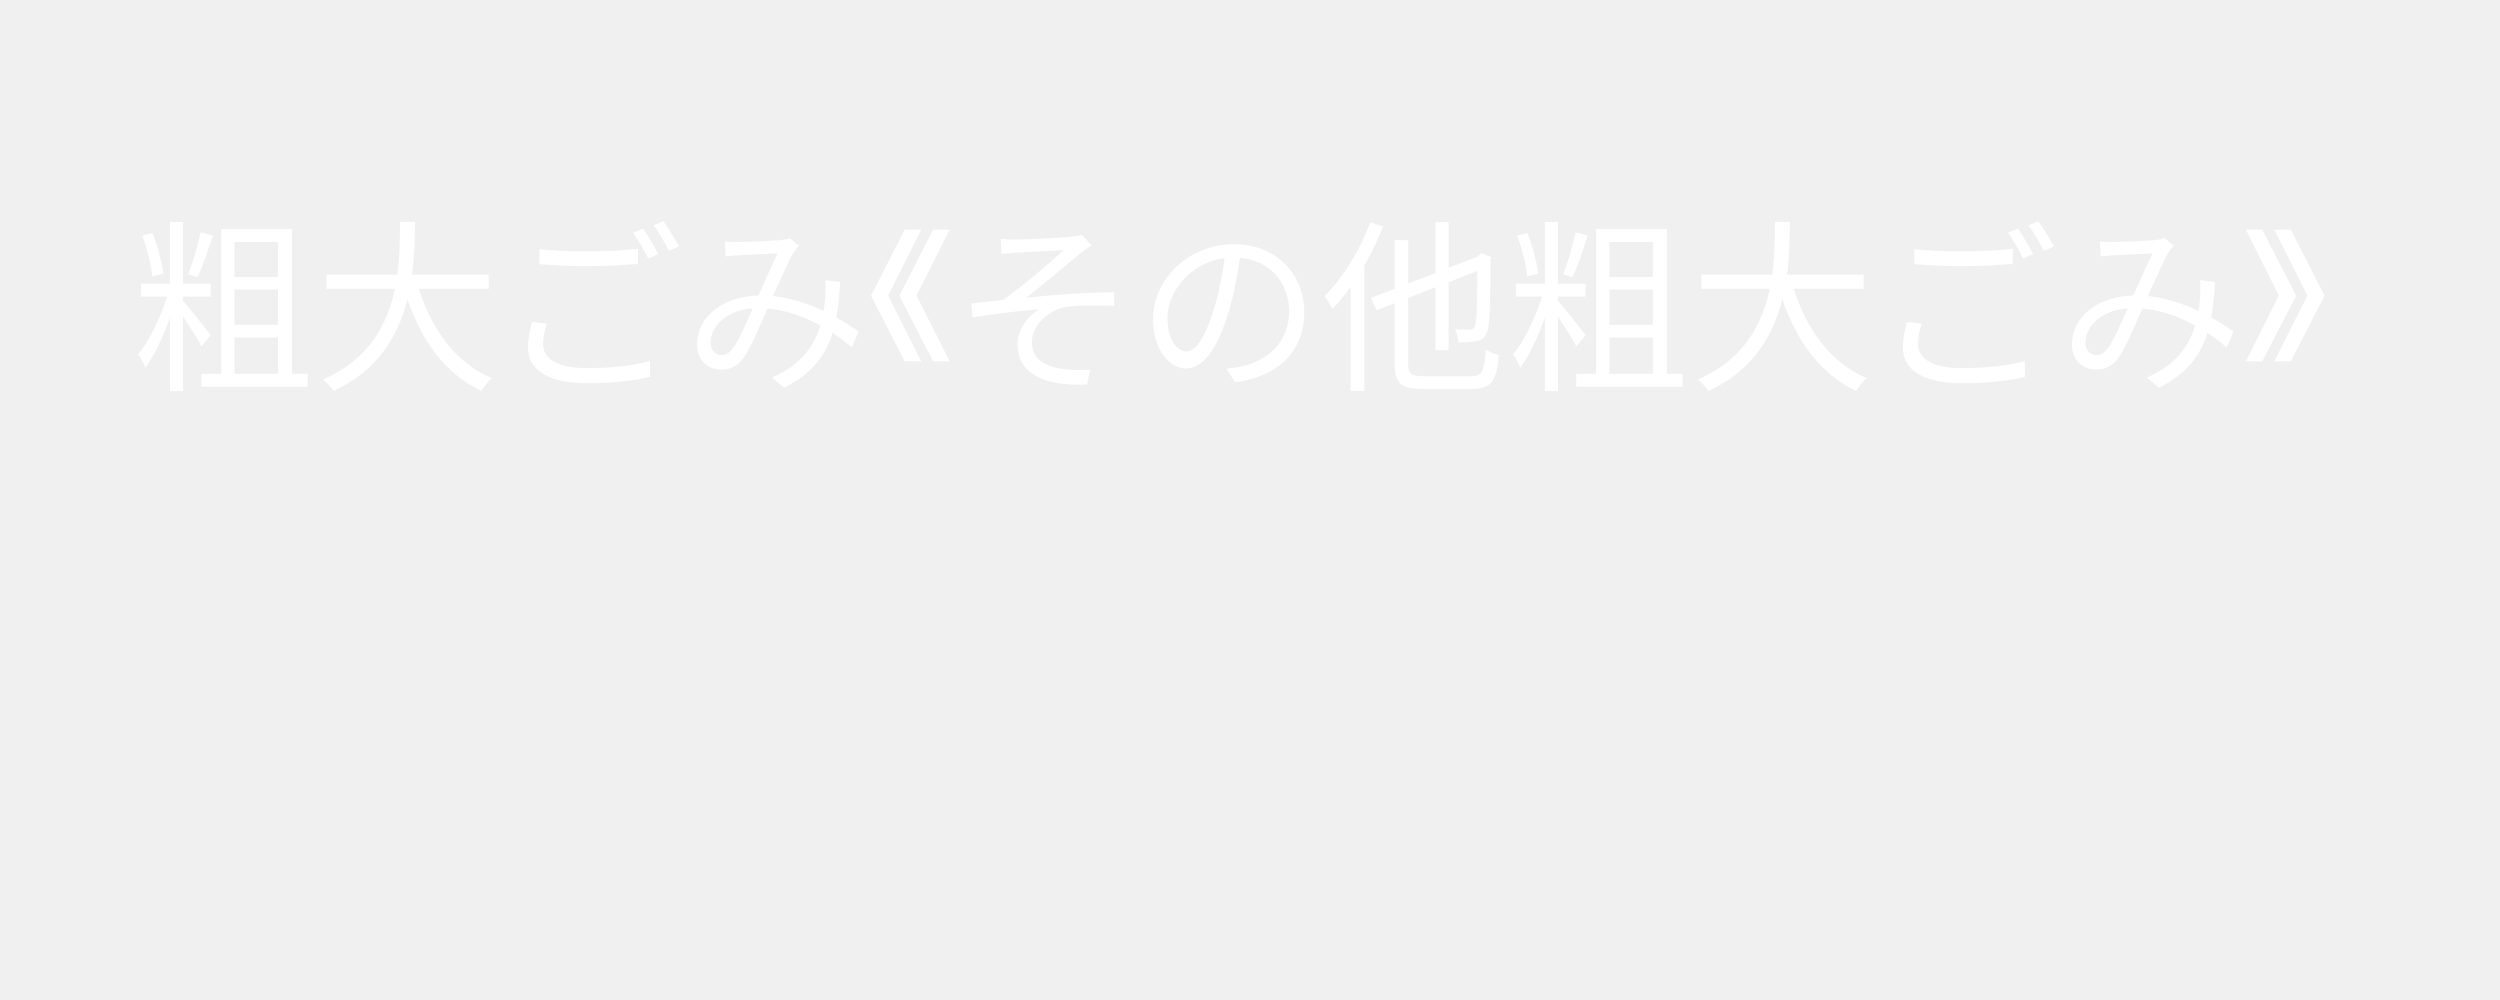
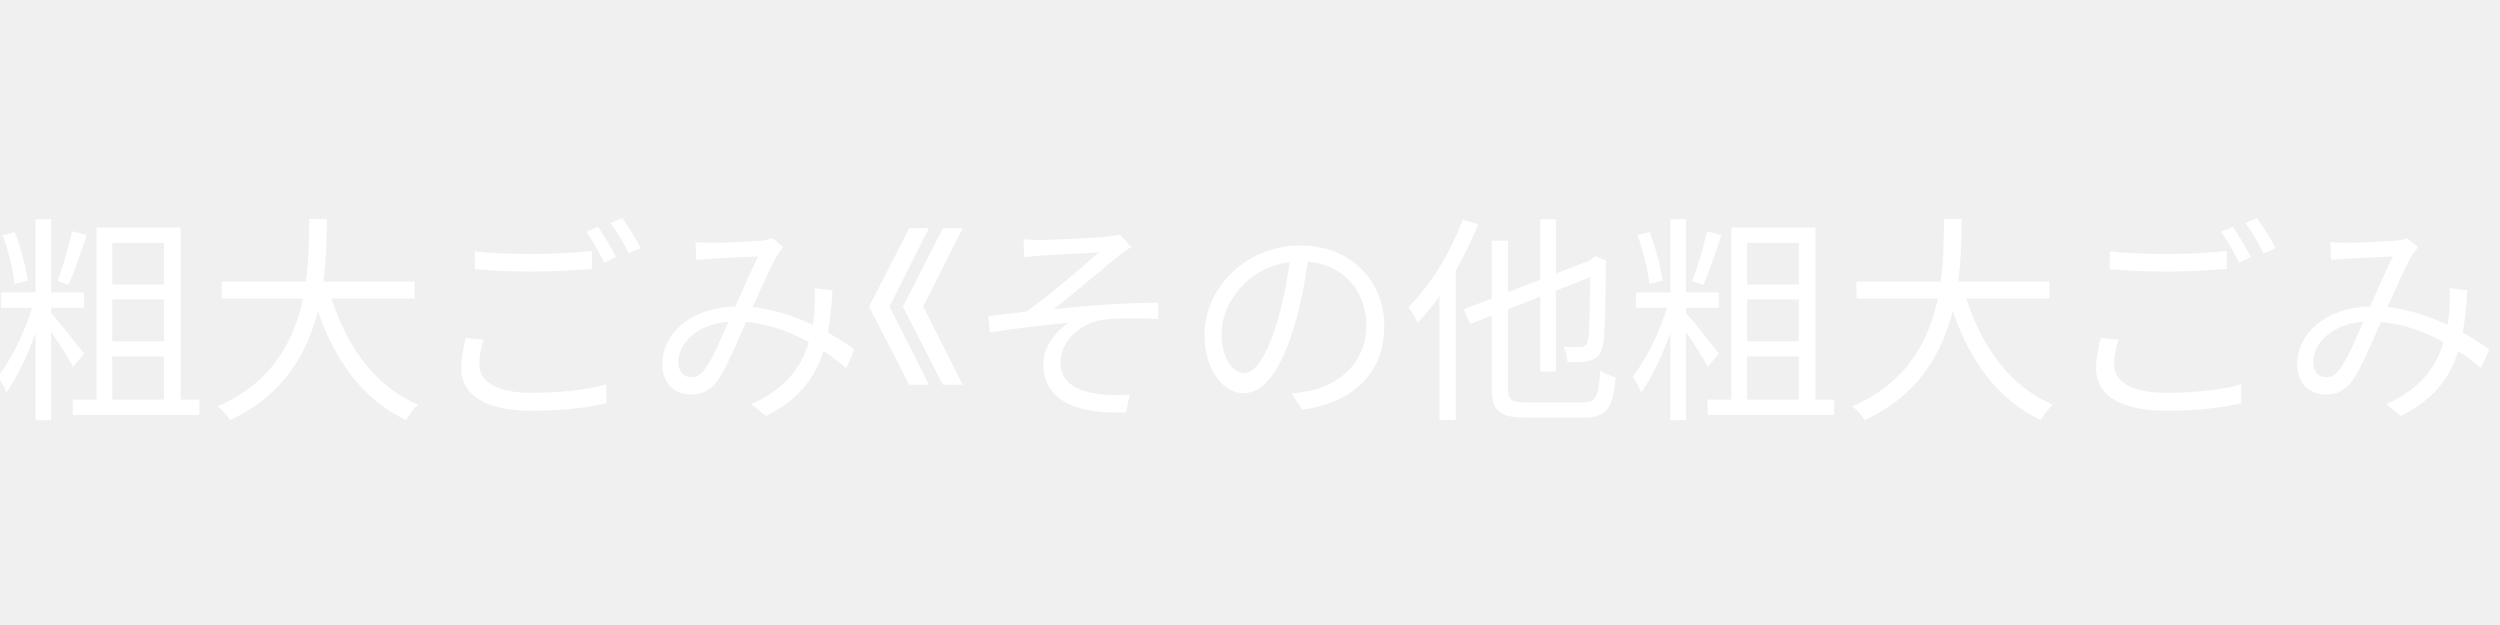
- <svg xmlns="http://www.w3.org/2000/svg" cursor="default" style="zoom: 0.125;" height="1600px" id="svg_document" width="4000px" baseProfile="full" version="1.1" preserveAspectRatio="xMidYMid meet" viewBox="0 0 4000 1600">
+ <svg xmlns="http://www.w3.org/2000/svg" cursor="default" style="zoom: 1;" height="50px" id="svg_document" width="200px" baseProfile="full" version="1.1" preserveAspectRatio="xMidYMid meet" viewBox="0 0 1000 841">
  <defs id="svg_document_defs" />
  <g id="main_group">
-     <text id="sample_text_element" style="outline-style:none;" xml:space="preserve" x="1966.427px" text-rendering="geometricPrecision" font-family="AppleSDGothicNeo-Thin" y="602.549px" fill="white" font-size="295px" transform="" text-anchor="middle">粗大ごみ《その他粗大ごみ》</text>
+     <text id="sample_text_element" style="outline-style:none;" xml:space="preserve" x="560.307px" text-rendering="geometricPrecision" font-family="AppleSDGothicNeo-Thin" y="542.129px" fill="white" font-size="295px" transform="" text-anchor="middle">粗大ごみ《その他粗大ごみ》</text>
  </g>
</svg>
